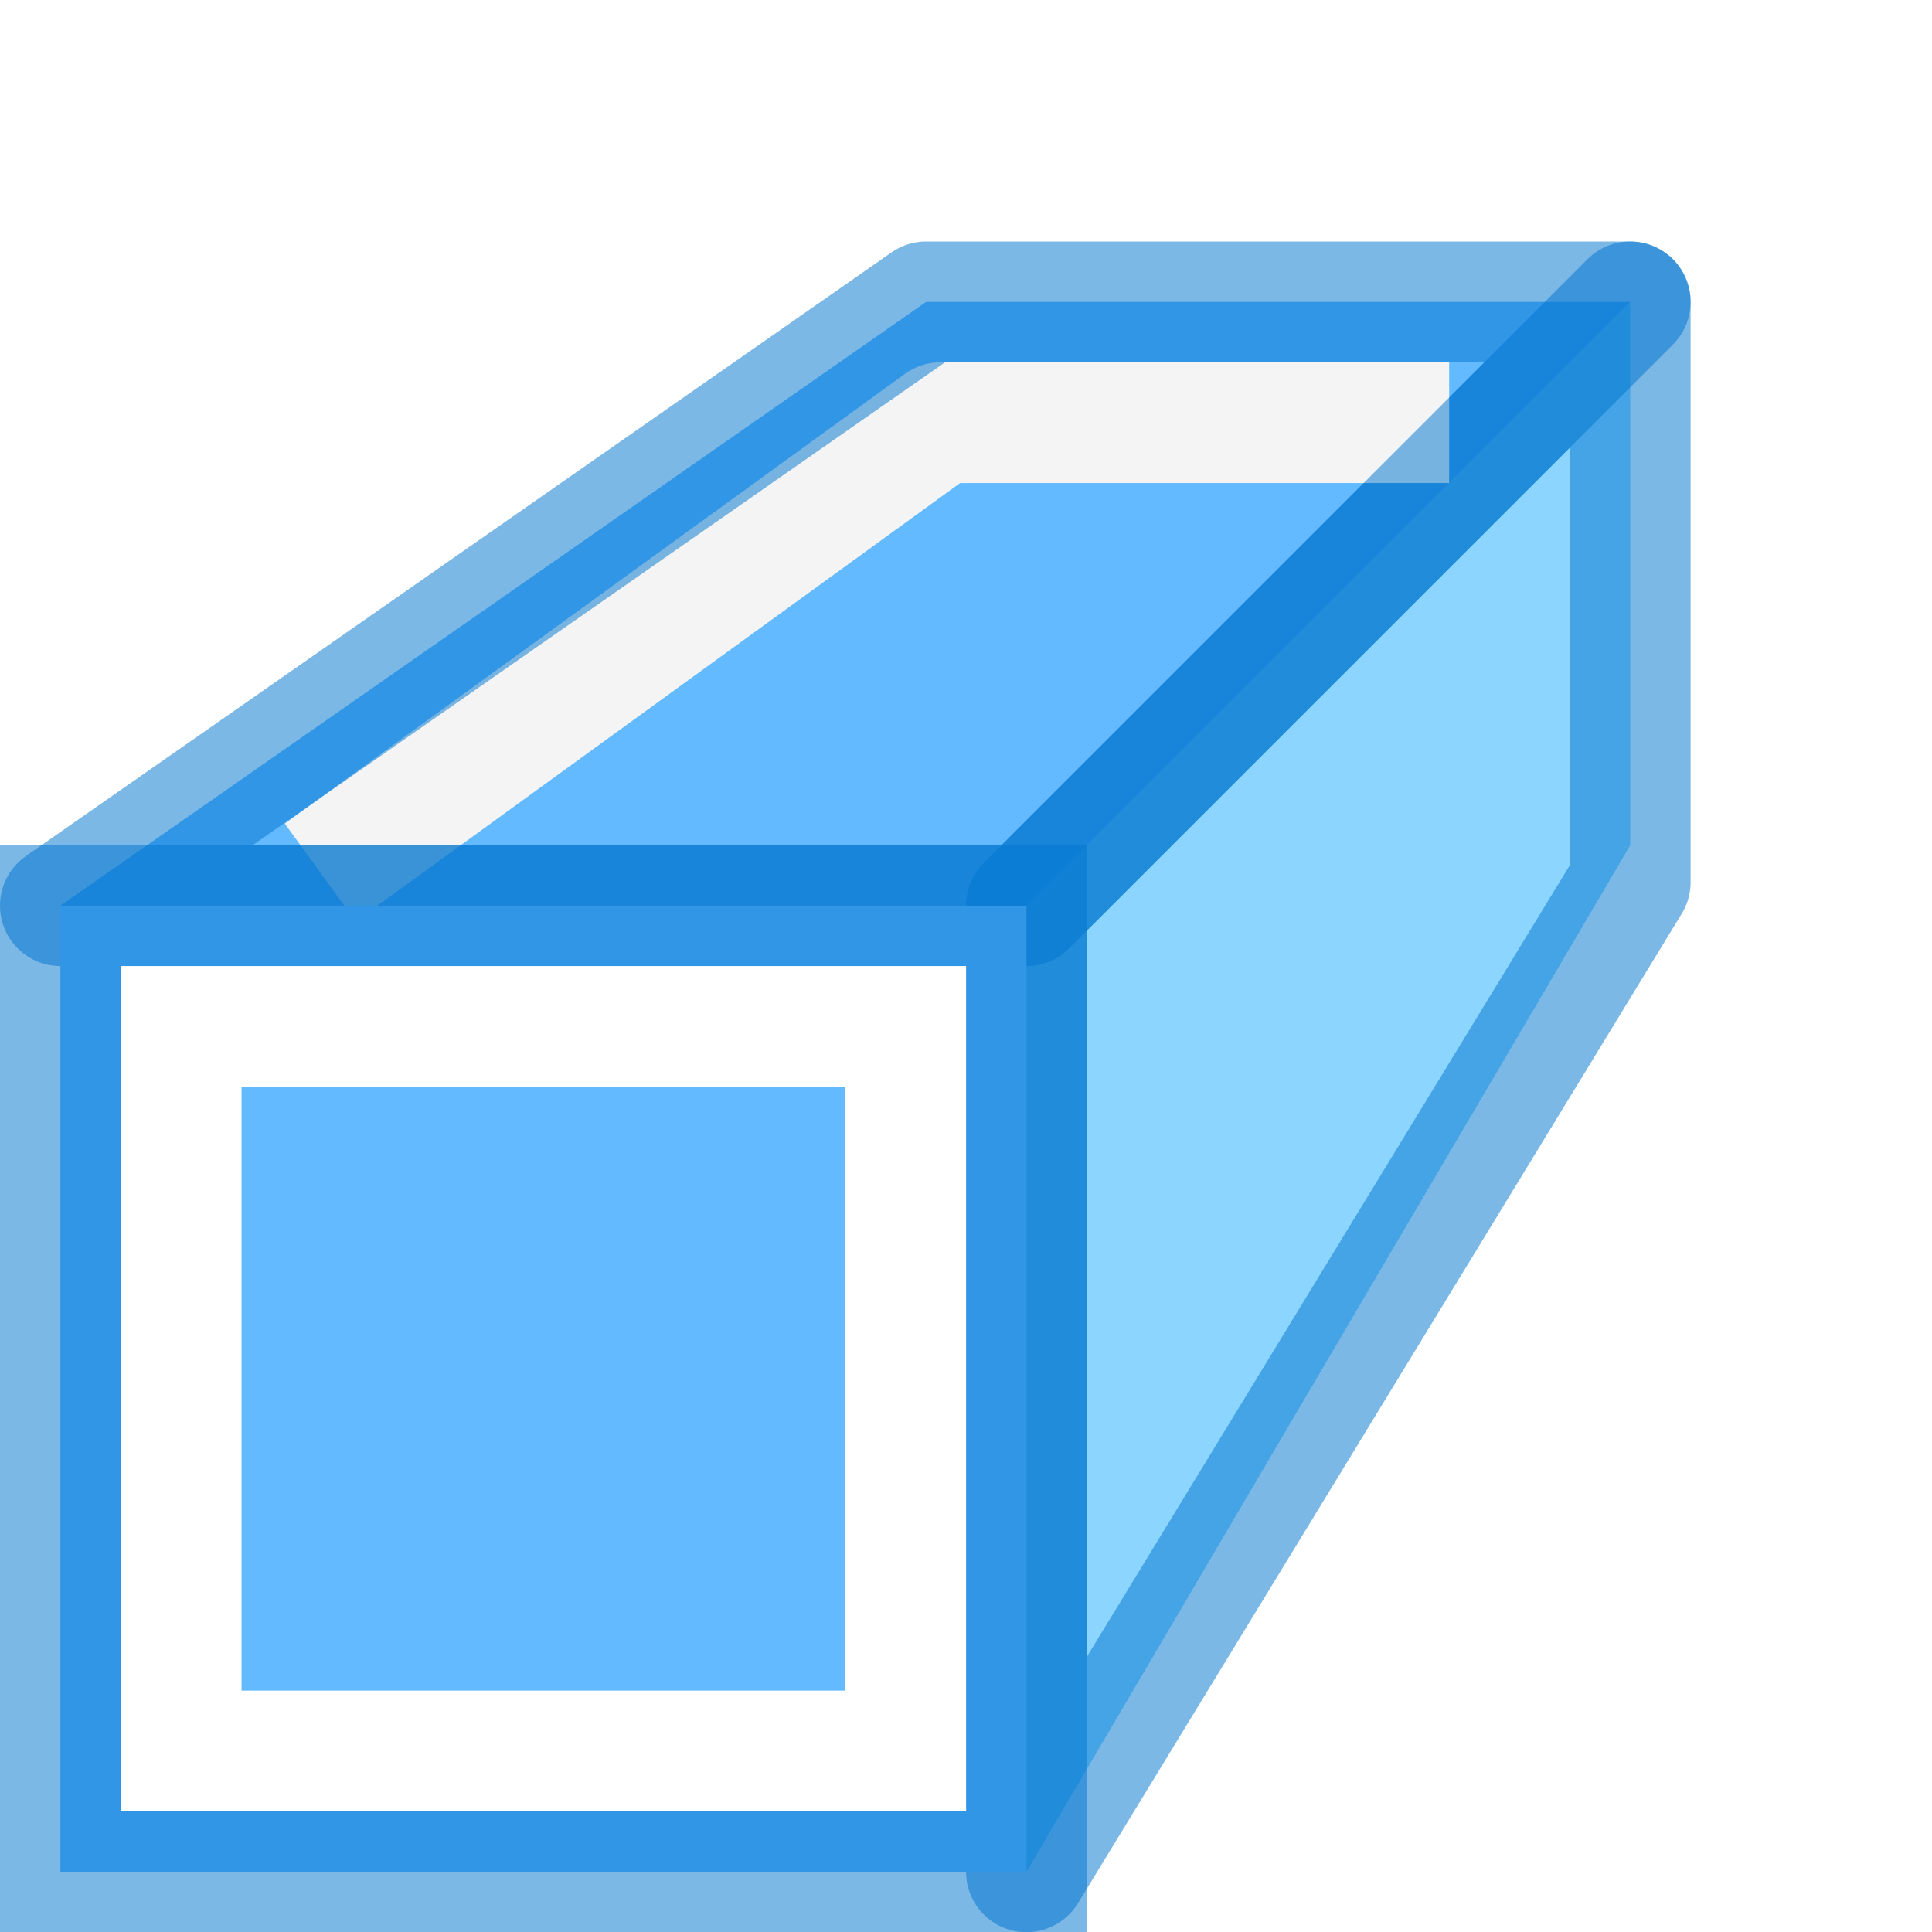
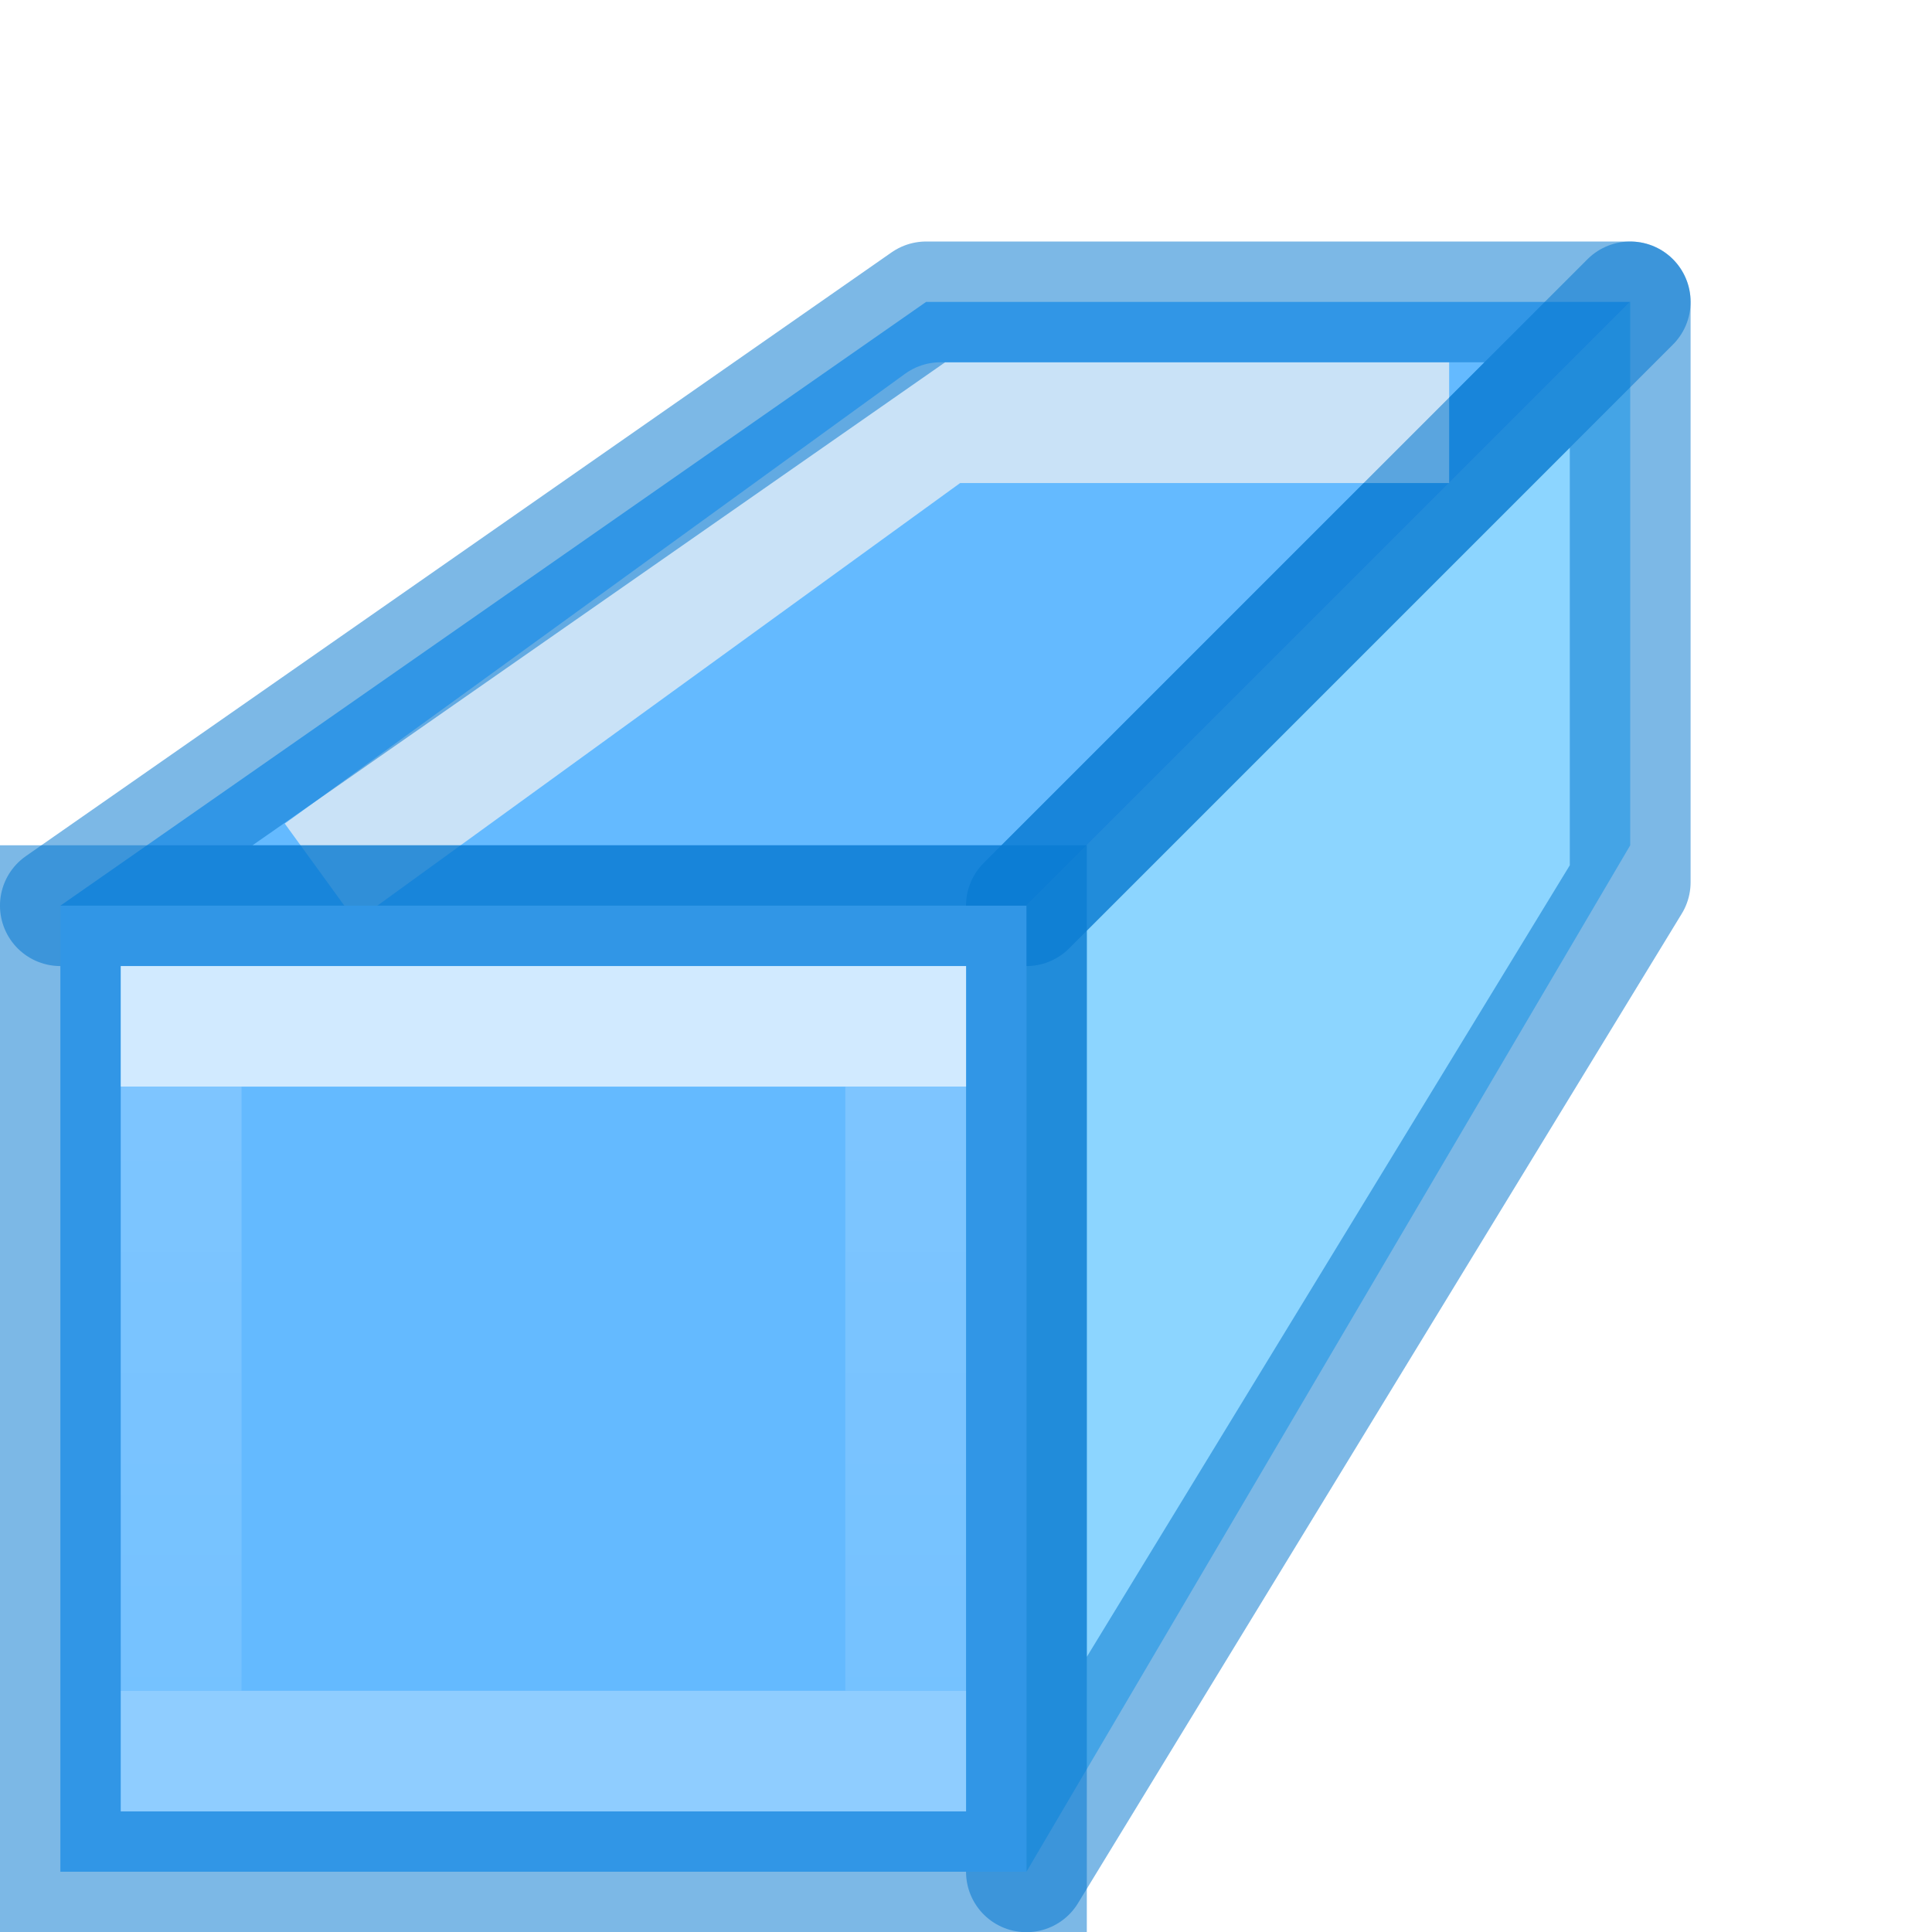
<svg xmlns="http://www.w3.org/2000/svg" xmlns:xlink="http://www.w3.org/1999/xlink" height="16" viewBox="0 0 4.233 4.233" width="16">
-   <linearGradient id="a" gradientTransform="matrix(.1234731 0 0 .1221158 -5.009444 -4.1621)" gradientUnits="userSpaceOnUse" x1="20" x2="20" y1="27" y2="38">
-     <stop offset="0" stop-color="#64baff" />
-     <stop offset="1" stop-color="#8cd5ff" />
-   </linearGradient>
-   <linearGradient id="b" gradientUnits="userSpaceOnUse" x1="10.579" x2="10.579" xlink:href="#a" y1="294.883" y2="280.067" />
-   <linearGradient id="c" gradientTransform="matrix(.06435811 0 0 -.09296171 .572072 5.670663)" gradientUnits="userSpaceOnUse" x1="9.521" x2="9.521" y1="282.183" y2="292.767">
+   <linearGradient id="a" gradientTransform="matrix(.06435811 0 0 -.09296171 .572072 5.670663)" gradientUnits="userSpaceOnUse" spreadMethod="pad" x1="122.602" x2="122.602" y1="-2974.479" y2="-3088.326">
    <stop offset="0" stop-color="#fff" />
    <stop offset="0" stop-color="#fff" stop-opacity=".235" />
    <stop offset="1" stop-color="#fff" stop-opacity=".157" />
    <stop offset="1" stop-color="#fff" stop-opacity=".392" />
  </linearGradient>
-   <linearGradient id="d" gradientUnits="userSpaceOnUse" x1="12.701" x2="23.284" xlink:href="#a" y1="273.713" y2="267.363" />
-   <linearGradient id="e" gradientUnits="userSpaceOnUse" x1="16.802" x2="27.65" xlink:href="#a" y1="280.158" y2="280.158" />
+   <linearGradient id="b" gradientTransform="matrix(.1234731 0 0 .1221158 -5.009444 -4.1621)" gradientUnits="userSpaceOnUse" x1="20" x2="20" y1="27" y2="38">
+     <stop offset="0" stop-color="#64baff" />
+     <stop offset="1" stop-color="#8cd5ff" />
+   </linearGradient>
+   <linearGradient id="c" gradientUnits="userSpaceOnUse" x1="10.579" x2="10.579" xlink:href="#b" y1="294.883" y2="280.067" />
+   <linearGradient id="d" gradientUnits="userSpaceOnUse" x1="12.701" x2="23.284" xlink:href="#b" y1="273.713" y2="267.363" />
+   <linearGradient id="e" gradientUnits="userSpaceOnUse" x1="16.802" x2="27.65" xlink:href="#b" y1="280.158" y2="280.158" />
  <g transform="matrix(.125 0 0 .125 .000521 -32.89167)">
    <g fill-rule="evenodd">
      <path d="m17.987 295.942 10.583-17.992v-9.525l-10.583 10.583z" fill="url(#e)" />
      <path d="m1.054 279.008 15.175-10.583h12.341l-10.583 10.583z" fill="url(#d)" />
      <g fill="none" stroke-linejoin="round" stroke-width="2.117">
        <path d="m17.987 295.942 10.583-17.345v-10.172l-10.583 10.583z" stroke="#0076ce" stroke-linecap="round" stroke-opacity=".514" />
-         <path d="m6.466 277.805 10.015-7.263h7.857" stroke="#f4f4f4" stroke-linecap="square" />
+         <path d="m6.466 277.805 10.015-7.263h7.857" fill="none" opacity=".7" stroke="#f4f4f4" stroke-linecap="square" />
        <path d="m1.054 279.008 15.175-10.583h12.341l-10.583 10.583z" stroke="#0076ce" stroke-linecap="round" stroke-opacity=".514" />
      </g>
    </g>
-     <path d="m1.054 279.008h16.933v16.933h-16.933z" fill="url(#b)" />
+     <path d="m1.054 279.008h16.933v16.933h-16.933z" fill="url(#c)" />
    <g fill="none" stroke-width="2.117">
      <path d="m1.054 279.008h16.933v16.933h-16.933z" stroke="#0076ce" stroke-opacity=".514" />
-       <path d="m3.171 281.125h12.7v12.7l-12.7 0z" stroke="url(#c)" />
+       <path d="m3.171 281.125h12.7v12.7l-12.7 0z" fill="none" opacity=".7" stroke="url(#a)" />
    </g>
  </g>
</svg>
